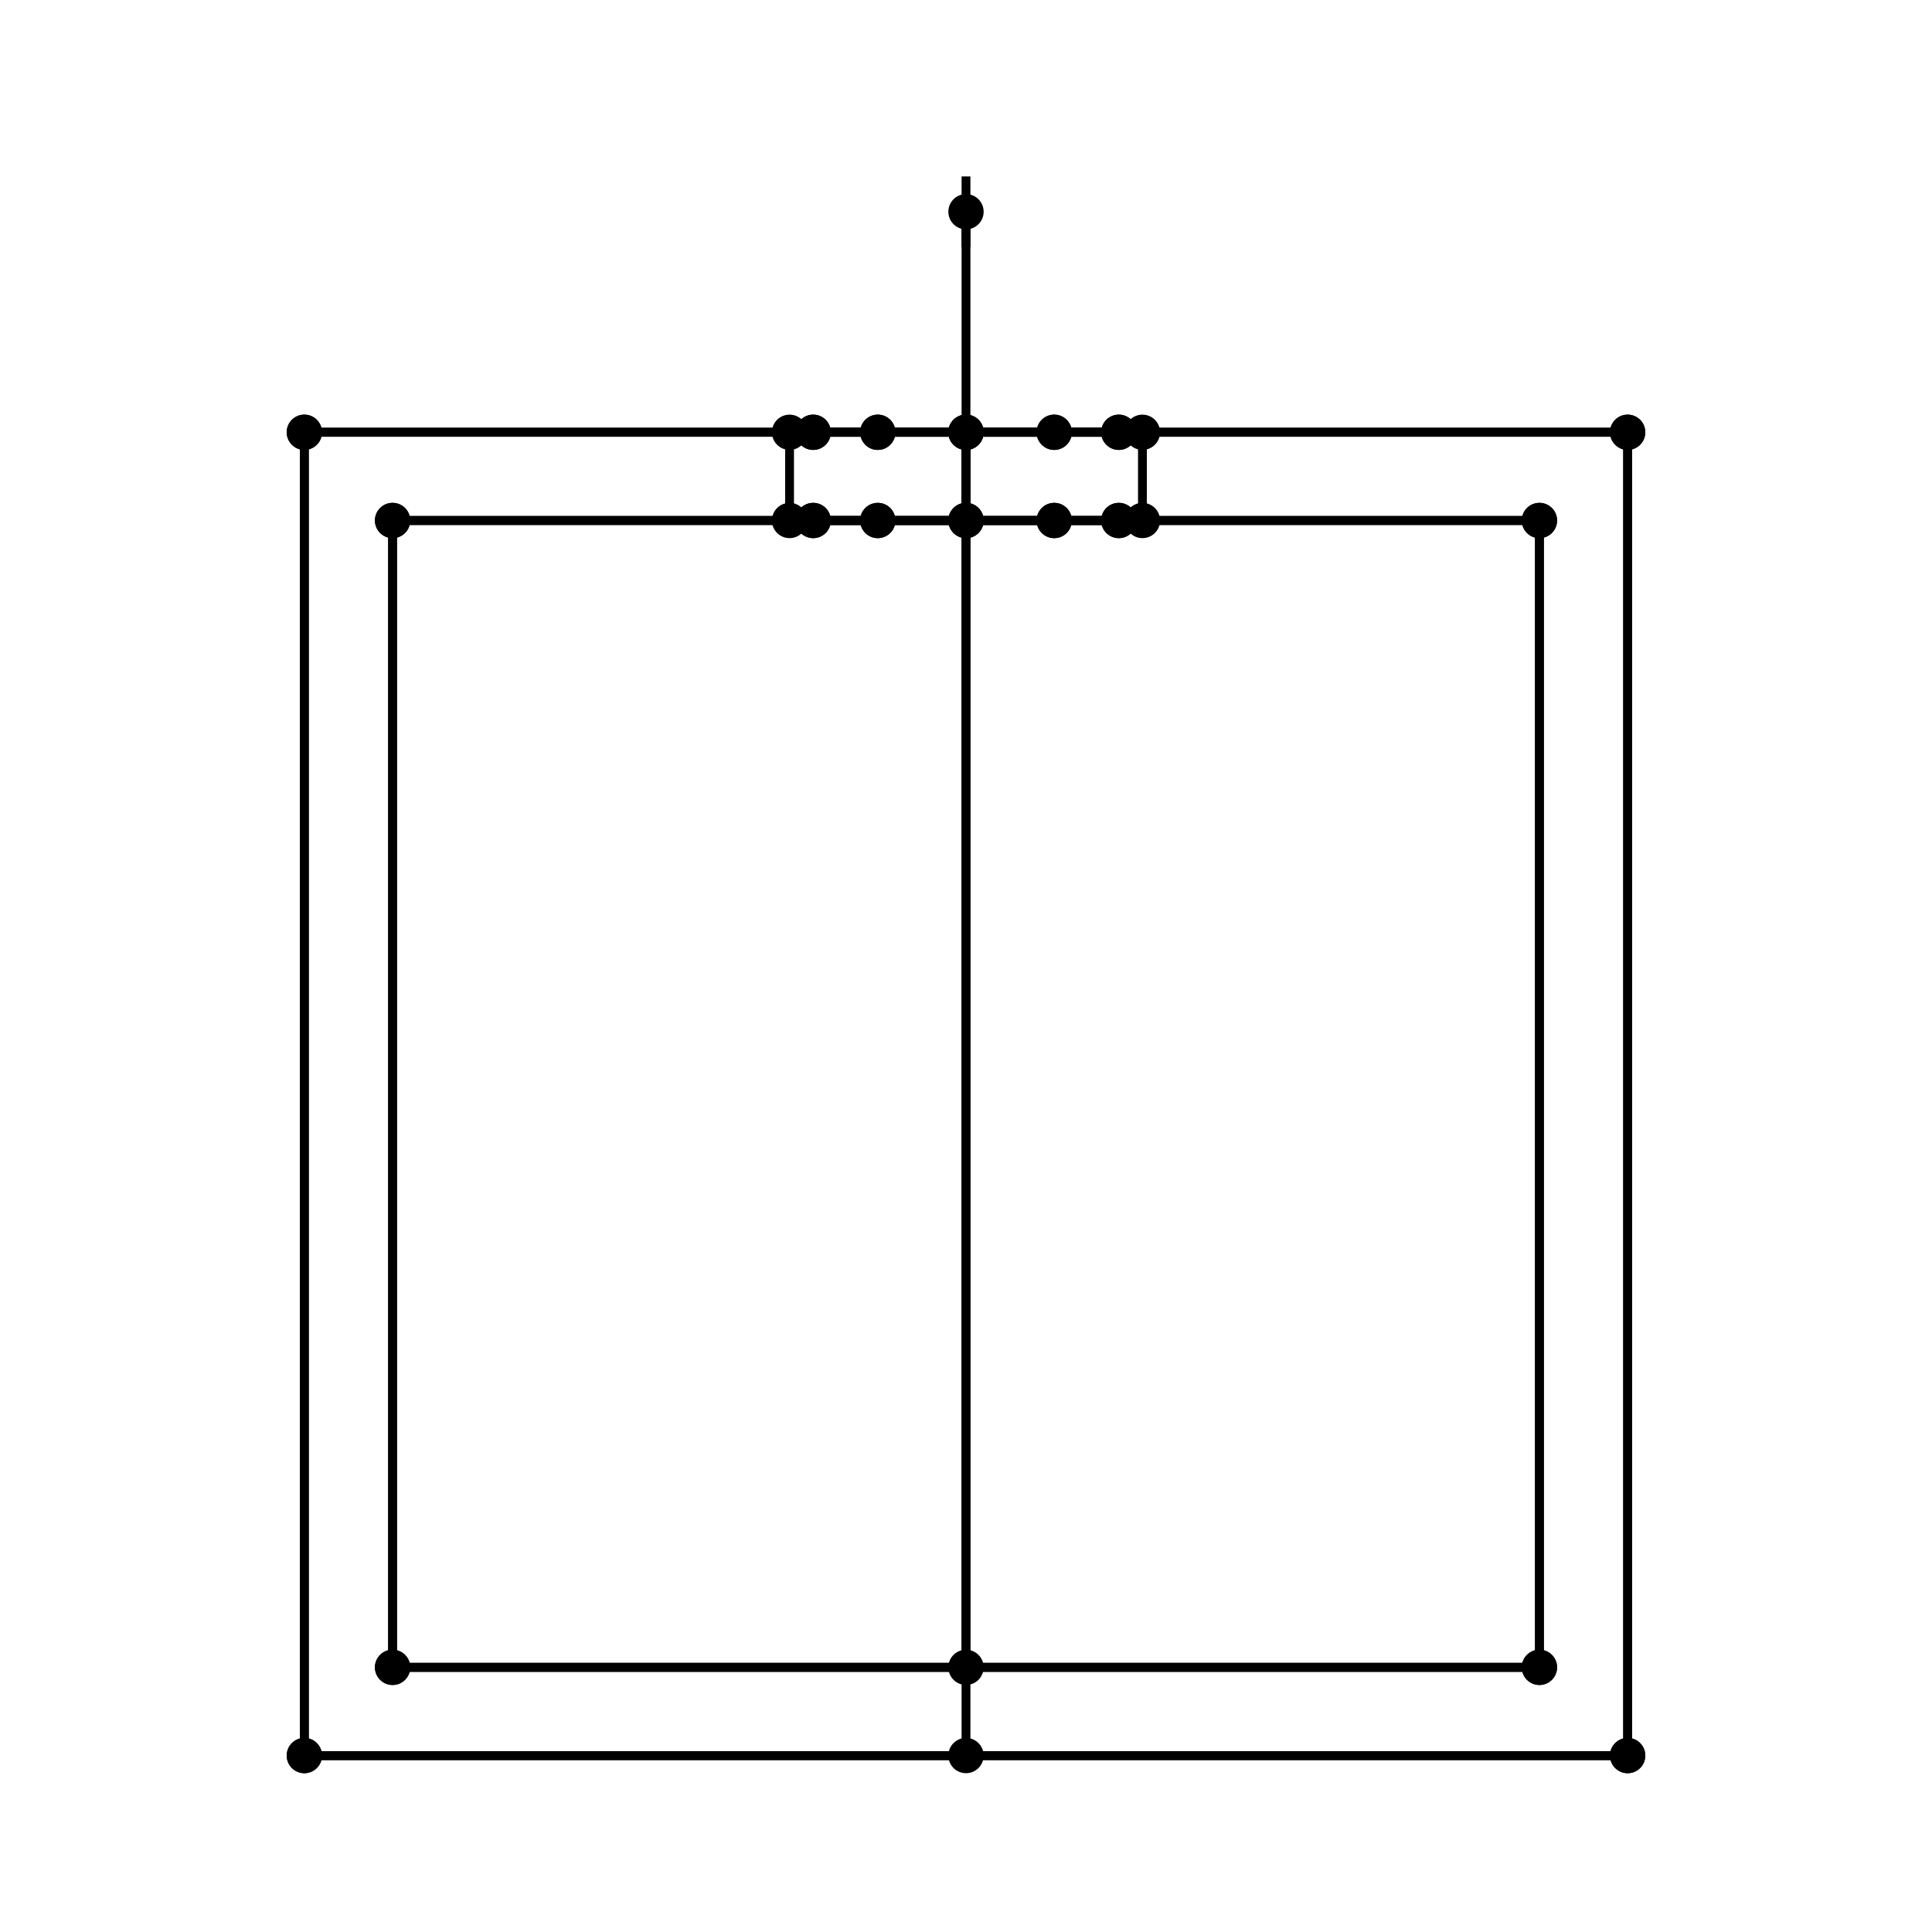
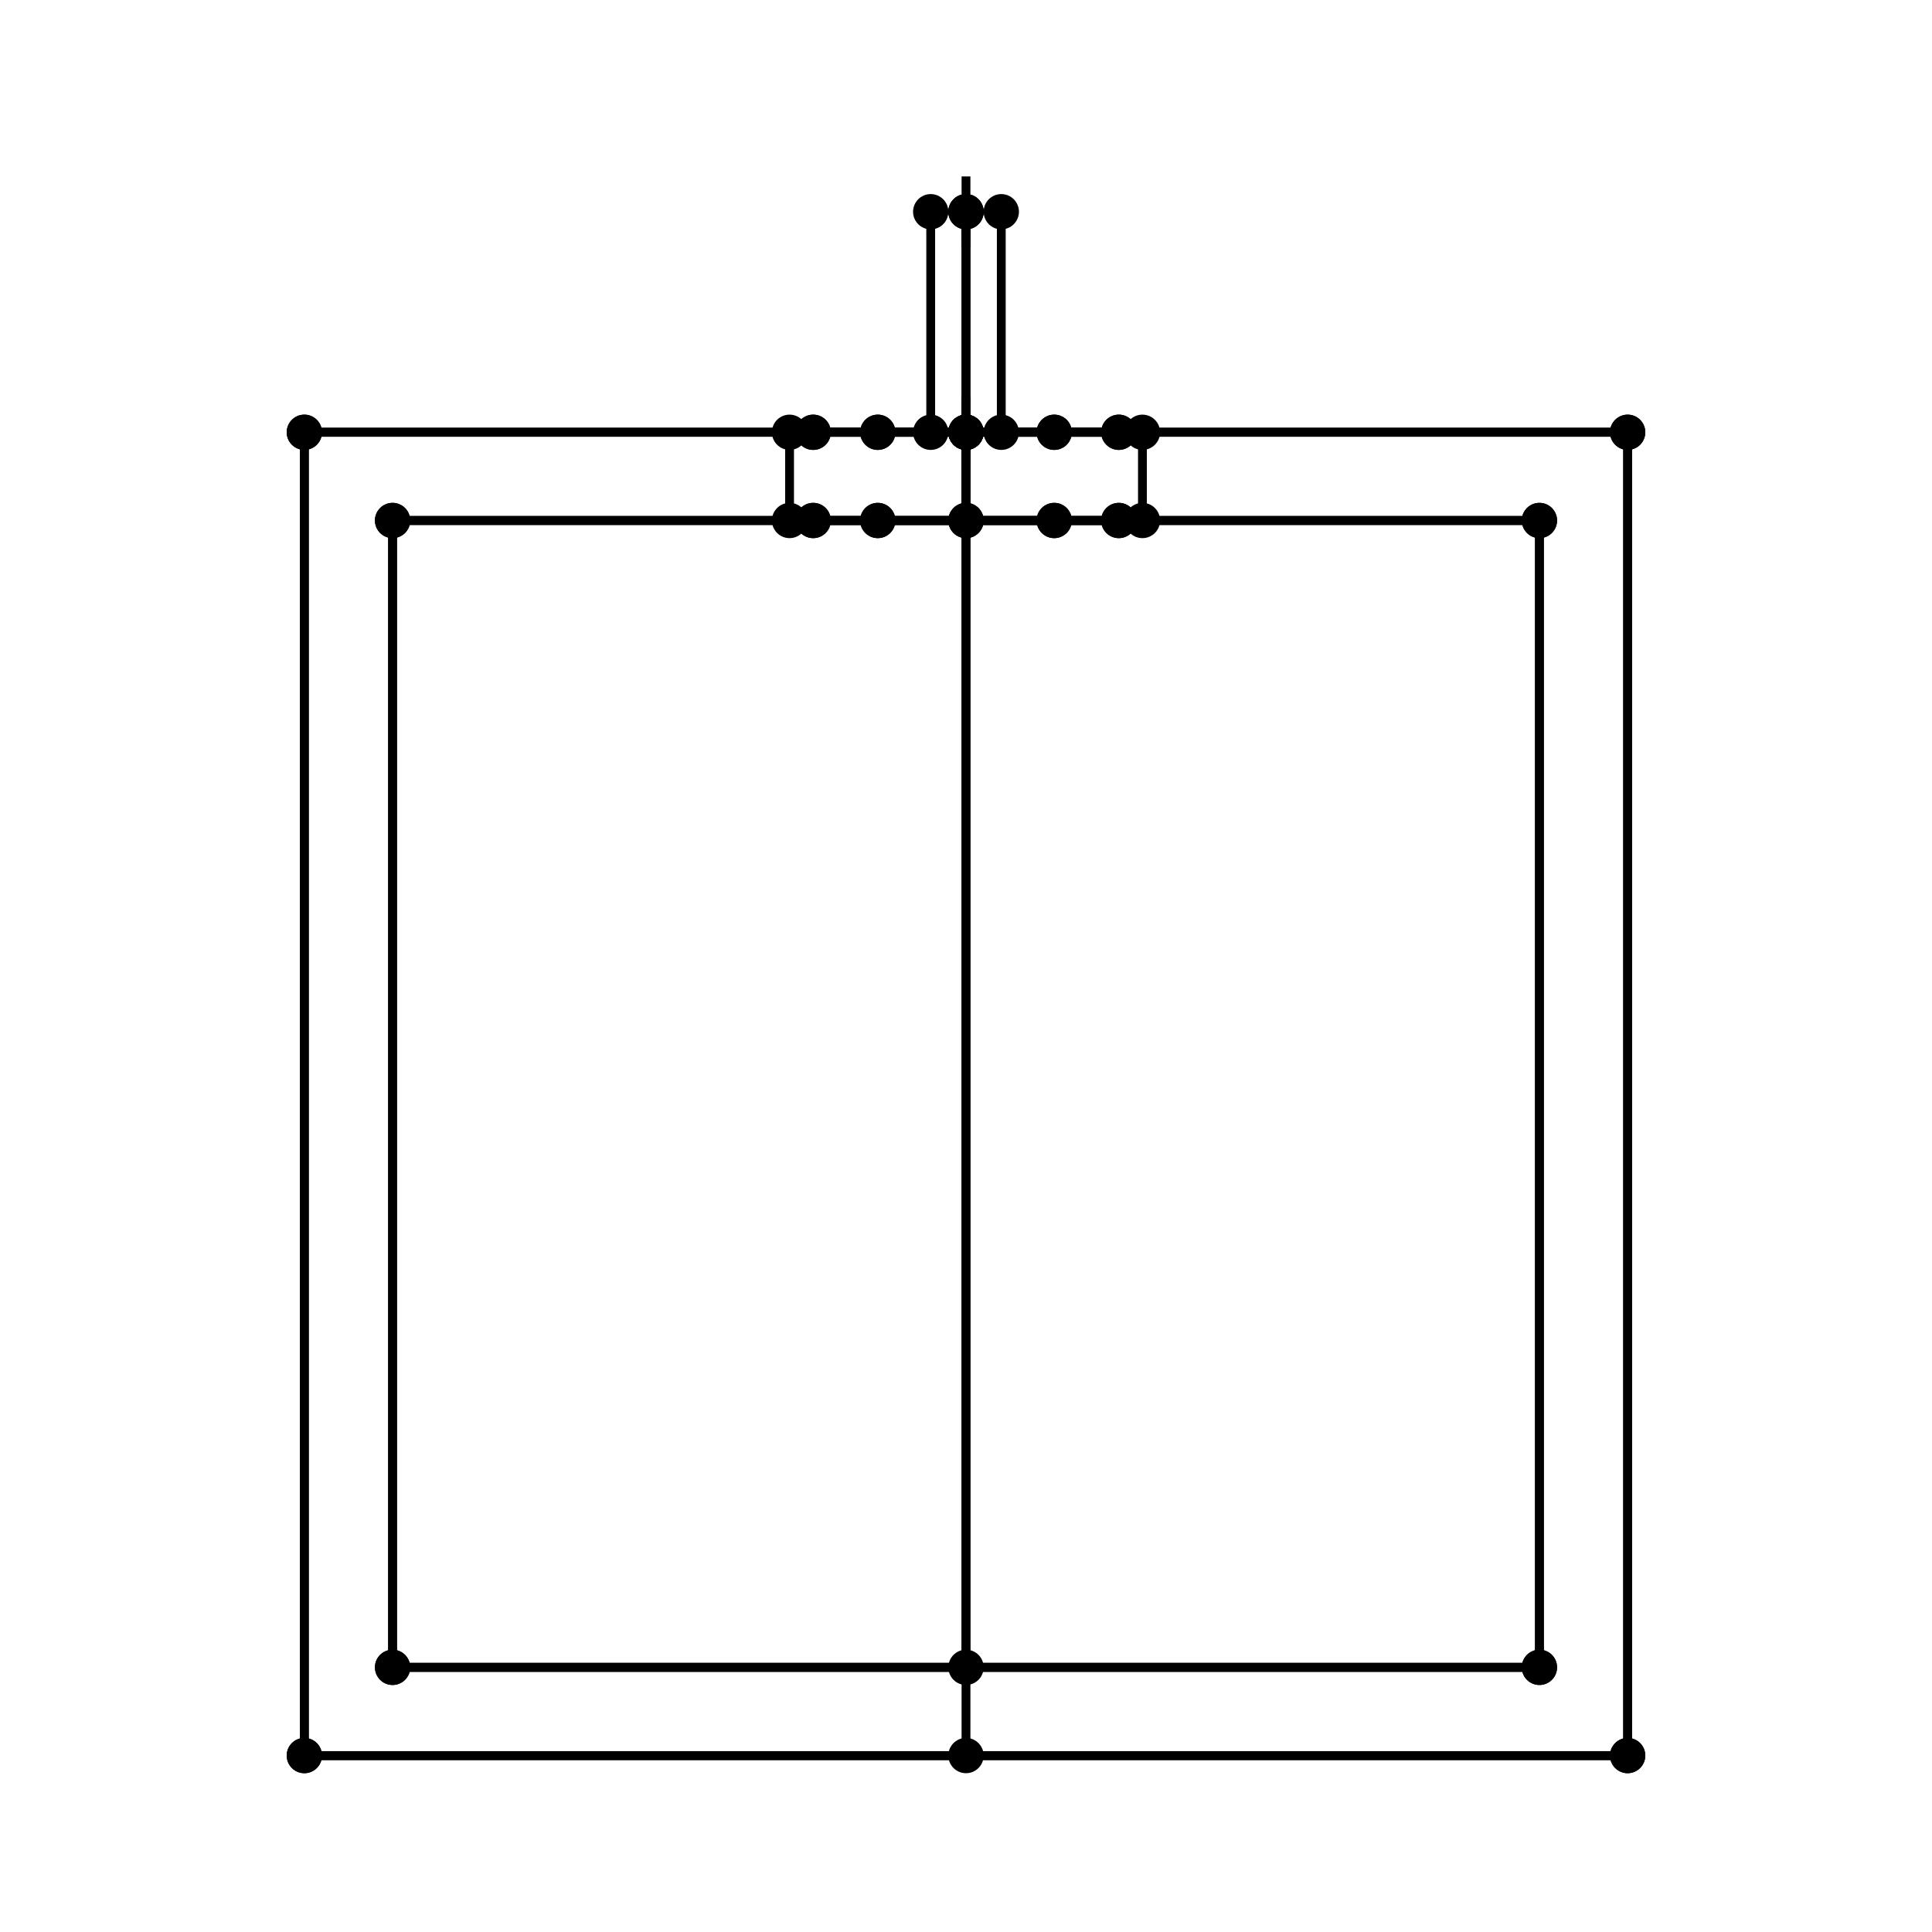
<svg xmlns="http://www.w3.org/2000/svg" viewBox="-20.0 -49.0 190.0 219.0" width="800" height="800">
  <line id="entrance_inner_edge0" x1="95" y1="10" x2="92.321" y2="10" stroke="black" />
  <line id="entrance_inner_edge1" x1="92.321" y1="10" x2="85" y2="10" stroke="black" />
  <line id="entrance_inner_edge10" x1="85" y1="10" x2="92.321" y2="10" stroke="black" />
  <line id="entrance_inner_edge11" x1="92.321" y1="10" x2="95" y2="10" stroke="black" />
  <line id="entrance_inner_edge2" x1="85" y1="10" x2="75" y2="10" stroke="black" />
  <line id="entrance_inner_edge3" x1="75" y1="10" x2="65" y2="10" stroke="black" />
  <line id="entrance_inner_edge4" x1="65" y1="10" x2="57.679" y2="10" stroke="black" />
  <line id="entrance_inner_edge5" x1="57.679" y1="10" x2="55" y2="10" stroke="black" />
  <line id="entrance_inner_edge6" x1="55" y1="10" x2="57.679" y2="10" stroke="black" />
  <line id="entrance_inner_edge7" x1="57.679" y1="10" x2="65" y2="10" stroke="black" />
  <line id="entrance_inner_edge8" x1="65" y1="10" x2="75" y2="10" stroke="black" />
  <line id="entrance_inner_edge9" x1="75" y1="10" x2="85" y2="10" stroke="black" />
  <circle id="entrance_inner_p0" cx="95" cy="10" r="2" fill="black" />
  <circle id="entrance_inner_p1" cx="92.321" cy="10" r="2" fill="black" />
  <circle id="entrance_inner_p10" cx="85" cy="10" r="2" fill="black" />
  <circle id="entrance_inner_p11" cx="92.321" cy="10" r="2" fill="black" />
  <circle id="entrance_inner_p2" cx="85" cy="10" r="2" fill="black" />
  <circle id="entrance_inner_p3" cx="75" cy="10" r="2" fill="black" />
  <circle id="entrance_inner_p4" cx="65" cy="10" r="2" fill="black" />
  <circle id="entrance_inner_p5" cx="57.679" cy="10" r="2" fill="black" />
  <circle id="entrance_inner_p6" cx="55" cy="10" r="2" fill="black" />
  <circle id="entrance_inner_p7" cx="57.679" cy="10" r="2" fill="black" />
  <circle id="entrance_inner_p8" cx="65" cy="10" r="2" fill="black" />
  <circle id="entrance_inner_p9" cx="75" cy="10" r="2" fill="black" />
  <line id="entrance_outer_edge0" x1="95" y1="0" x2="92.321" y2="0" stroke="black" />
  <line id="entrance_outer_edge1" x1="92.321" y1="0" x2="85" y2="0" stroke="black" />
  <line id="entrance_outer_edge10" x1="85" y1="0" x2="92.321" y2="0" stroke="black" />
  <line id="entrance_outer_edge11" x1="92.321" y1="0" x2="95" y2="0" stroke="black" />
  <line id="entrance_outer_edge2" x1="85" y1="0" x2="75" y2="0" stroke="black" />
  <line id="entrance_outer_edge3" x1="75" y1="0" x2="65" y2="0" stroke="black" />
  <line id="entrance_outer_edge4" x1="65" y1="0" x2="57.679" y2="0" stroke="black" />
  <line id="entrance_outer_edge5" x1="57.679" y1="0" x2="55" y2="0" stroke="black" />
  <line id="entrance_outer_edge6" x1="55" y1="0" x2="57.679" y2="0" stroke="black" />
  <line id="entrance_outer_edge7" x1="57.679" y1="0" x2="65" y2="0" stroke="black" />
  <line id="entrance_outer_edge8" x1="65" y1="0" x2="75" y2="0" stroke="black" />
  <line id="entrance_outer_edge9" x1="75" y1="0" x2="85" y2="0" stroke="black" />
  <circle id="entrance_outer_p0" cx="95" cy="0" r="2" fill="black" />
  <circle id="entrance_outer_p1" cx="92.321" cy="0" r="2" fill="black" />
  <circle id="entrance_outer_p10" cx="85" cy="0" r="2" fill="black" />
  <circle id="entrance_outer_p11" cx="92.321" cy="0" r="2" fill="black" />
  <circle id="entrance_outer_p2" cx="85" cy="0" r="2" fill="black" />
  <circle id="entrance_outer_p3" cx="75" cy="0" r="2" fill="black" />
  <circle id="entrance_outer_p4" cx="65" cy="0" r="2" fill="black" />
  <circle id="entrance_outer_p5" cx="57.679" cy="0" r="2" fill="black" />
  <circle id="entrance_outer_p6" cx="55" cy="0" r="2" fill="black" />
  <circle id="entrance_outer_p7" cx="57.679" cy="0" r="2" fill="black" />
  <circle id="entrance_outer_p8" cx="65" cy="0" r="2" fill="black" />
  <circle id="entrance_outer_p9" cx="75" cy="0" r="2" fill="black" />
  <line id="entrance_tunnel0" x1="95" y1="0" x2="95" y2="10" stroke="black" />
  <line id="entrance_tunnel3" x1="75" y1="0" x2="75" y2="10" stroke="black" />
  <line id="entrance_tunnel6" x1="55" y1="0" x2="55" y2="10" stroke="black" />
  <line id="entrance_tunnel9" x1="75" y1="0" x2="75" y2="10" stroke="black" />
  <line id="inner_roof_gable_bl" x1="10" y1="140" x2="75" y2="140" stroke="black" />
  <line id="inner_roof_gable_br" x1="140" y1="140" x2="75" y2="140" stroke="black" />
  <line id="inner_roof_gable_fl" x1="10" y1="10" x2="75" y2="10" stroke="black" />
  <line id="inner_roof_gable_fr" x1="140" y1="10" x2="75" y2="10" stroke="black" />
  <line id="inner_roof_ridge" x1="75" y1="10" x2="75" y2="140" stroke="black" />
  <circle id="inner_roof_ridge_back" cx="75" cy="140" r="2" fill="black" />
  <circle id="inner_roof_ridge_front" cx="75" cy="10" r="2" fill="black" />
  <line id="outer_roof_gable_bl" x1="0" y1="150" x2="75" y2="150" stroke="black" />
  <line id="outer_roof_gable_br" x1="150" y1="150" x2="75" y2="150" stroke="black" />
  <line id="outer_roof_gable_fl" x1="0" y1="0" x2="75" y2="0" stroke="black" />
  <line id="outer_roof_gable_fr" x1="150" y1="0" x2="75" y2="0" stroke="black" />
  <line id="outer_roof_ridge" x1="75" y1="0" x2="75" y2="150" stroke="black" />
  <circle id="outer_roof_ridge_back" cx="75" cy="150" r="2" fill="black" />
  <circle id="outer_roof_ridge_front" cx="75" cy="0" r="2" fill="black" />
-   <line id="perch_cap" x1="75" y1="-21" x2="75" y2="-29" stroke="black" />
  <circle id="perch_end" cx="75" cy="-25" r="2" fill="black" />
-   <line id="perch_shaft" x1="75" y1="0" x2="75" y2="-25" stroke="black" />
+   <line id="perch_end_cap" x1="75" y1="-21" x2="75" y2="-29" stroke="black" />
+   <circle id="perch_profile_e0" cx="79" cy="-25" r="2" fill="black" />
+   <circle id="perch_profile_e1" cx="75" cy="-25" r="2" fill="black" />
+   <circle id="perch_profile_e2" cx="71" cy="-25" r="2" fill="black" />
+   <circle id="perch_profile_e3" cx="75" cy="-25" r="2" fill="black" />
+   <line id="perch_profile_line0" x1="79" y1="0" x2="79" y2="-25" stroke="black" />
+   <line id="perch_profile_line1" x1="75" y1="0" x2="75" y2="-25" stroke="black" />
+   <line id="perch_profile_line2" x1="71" y1="0" x2="71" y2="-25" stroke="black" />
+   <line id="perch_profile_line3" x1="75" y1="0" x2="75" y2="-25" stroke="black" />
+   <circle id="perch_profile_s0" cx="79" cy="0" r="2" fill="black" />
+   <circle id="perch_profile_s1" cx="75" cy="0" r="2" fill="black" />
+   <circle id="perch_profile_s2" cx="71" cy="0" r="2" fill="black" />
+   <circle id="perch_profile_s3" cx="75" cy="0" r="2" fill="black" />
  <circle id="perch_start" cx="75" cy="0" r="2" fill="black" />
+   <line id="perch_start_cap" x1="75" y1="4" x2="75" y2="-4" stroke="black" />
  <line id="walls_inner_base_back" x1="140" y1="140" x2="10" y2="140" stroke="black" />
  <circle id="walls_inner_base_bl" cx="10" cy="140" r="2" fill="black" />
  <circle id="walls_inner_base_br" cx="140" cy="140" r="2" fill="black" />
  <circle id="walls_inner_base_fl" cx="10" cy="10" r="2" fill="black" />
  <circle id="walls_inner_base_fr" cx="140" cy="10" r="2" fill="black" />
  <line id="walls_inner_base_front" x1="10" y1="10" x2="140" y2="10" stroke="black" />
  <line id="walls_inner_base_left" x1="10" y1="140" x2="10" y2="10" stroke="black" />
  <line id="walls_inner_base_right" x1="140" y1="10" x2="140" y2="140" stroke="black" />
  <line id="walls_inner_edge_bl" x1="10" y1="140" x2="10" y2="140" stroke="black" />
  <line id="walls_inner_edge_br" x1="140" y1="140" x2="140" y2="140" stroke="black" />
  <line id="walls_inner_edge_fl" x1="10" y1="10" x2="10" y2="10" stroke="black" />
  <line id="walls_inner_edge_fr" x1="140" y1="10" x2="140" y2="10" stroke="black" />
  <line id="walls_inner_top_back" x1="140" y1="140" x2="10" y2="140" stroke="black" />
  <circle id="walls_inner_top_bl" cx="10" cy="140" r="2" fill="black" />
  <circle id="walls_inner_top_br" cx="140" cy="140" r="2" fill="black" />
  <circle id="walls_inner_top_fl" cx="10" cy="10" r="2" fill="black" />
  <circle id="walls_inner_top_fr" cx="140" cy="10" r="2" fill="black" />
  <line id="walls_inner_top_front" x1="10" y1="10" x2="140" y2="10" stroke="black" />
  <line id="walls_inner_top_left" x1="10" y1="140" x2="10" y2="10" stroke="black" />
  <line id="walls_inner_top_right" x1="140" y1="10" x2="140" y2="140" stroke="black" />
  <line id="walls_outer_base_back" x1="150" y1="150" x2="0" y2="150" stroke="black" />
  <circle id="walls_outer_base_bl" cx="0" cy="150" r="2" fill="black" />
  <circle id="walls_outer_base_br" cx="150" cy="150" r="2" fill="black" />
  <circle id="walls_outer_base_fl" cx="0" cy="0" r="2" fill="black" />
  <circle id="walls_outer_base_fr" cx="150" cy="0" r="2" fill="black" />
  <line id="walls_outer_base_front" x1="0" y1="0" x2="150" y2="0" stroke="black" />
  <line id="walls_outer_base_left" x1="0" y1="150" x2="0" y2="0" stroke="black" />
  <line id="walls_outer_base_right" x1="150" y1="0" x2="150" y2="150" stroke="black" />
  <line id="walls_outer_edge_bl" x1="0" y1="150" x2="0" y2="150" stroke="black" />
  <line id="walls_outer_edge_br" x1="150" y1="150" x2="150" y2="150" stroke="black" />
  <line id="walls_outer_edge_fl" x1="0" y1="0" x2="0" y2="0" stroke="black" />
  <line id="walls_outer_edge_fr" x1="150" y1="0" x2="150" y2="0" stroke="black" />
  <line id="walls_outer_top_back" x1="150" y1="150" x2="0" y2="150" stroke="black" />
  <circle id="walls_outer_top_bl" cx="0" cy="150" r="2" fill="black" />
  <circle id="walls_outer_top_br" cx="150" cy="150" r="2" fill="black" />
  <circle id="walls_outer_top_fl" cx="0" cy="0" r="2" fill="black" />
  <circle id="walls_outer_top_fr" cx="150" cy="0" r="2" fill="black" />
  <line id="walls_outer_top_front" x1="0" y1="0" x2="150" y2="0" stroke="black" />
  <line id="walls_outer_top_left" x1="0" y1="150" x2="0" y2="0" stroke="black" />
  <line id="walls_outer_top_right" x1="150" y1="0" x2="150" y2="150" stroke="black" />
</svg>
